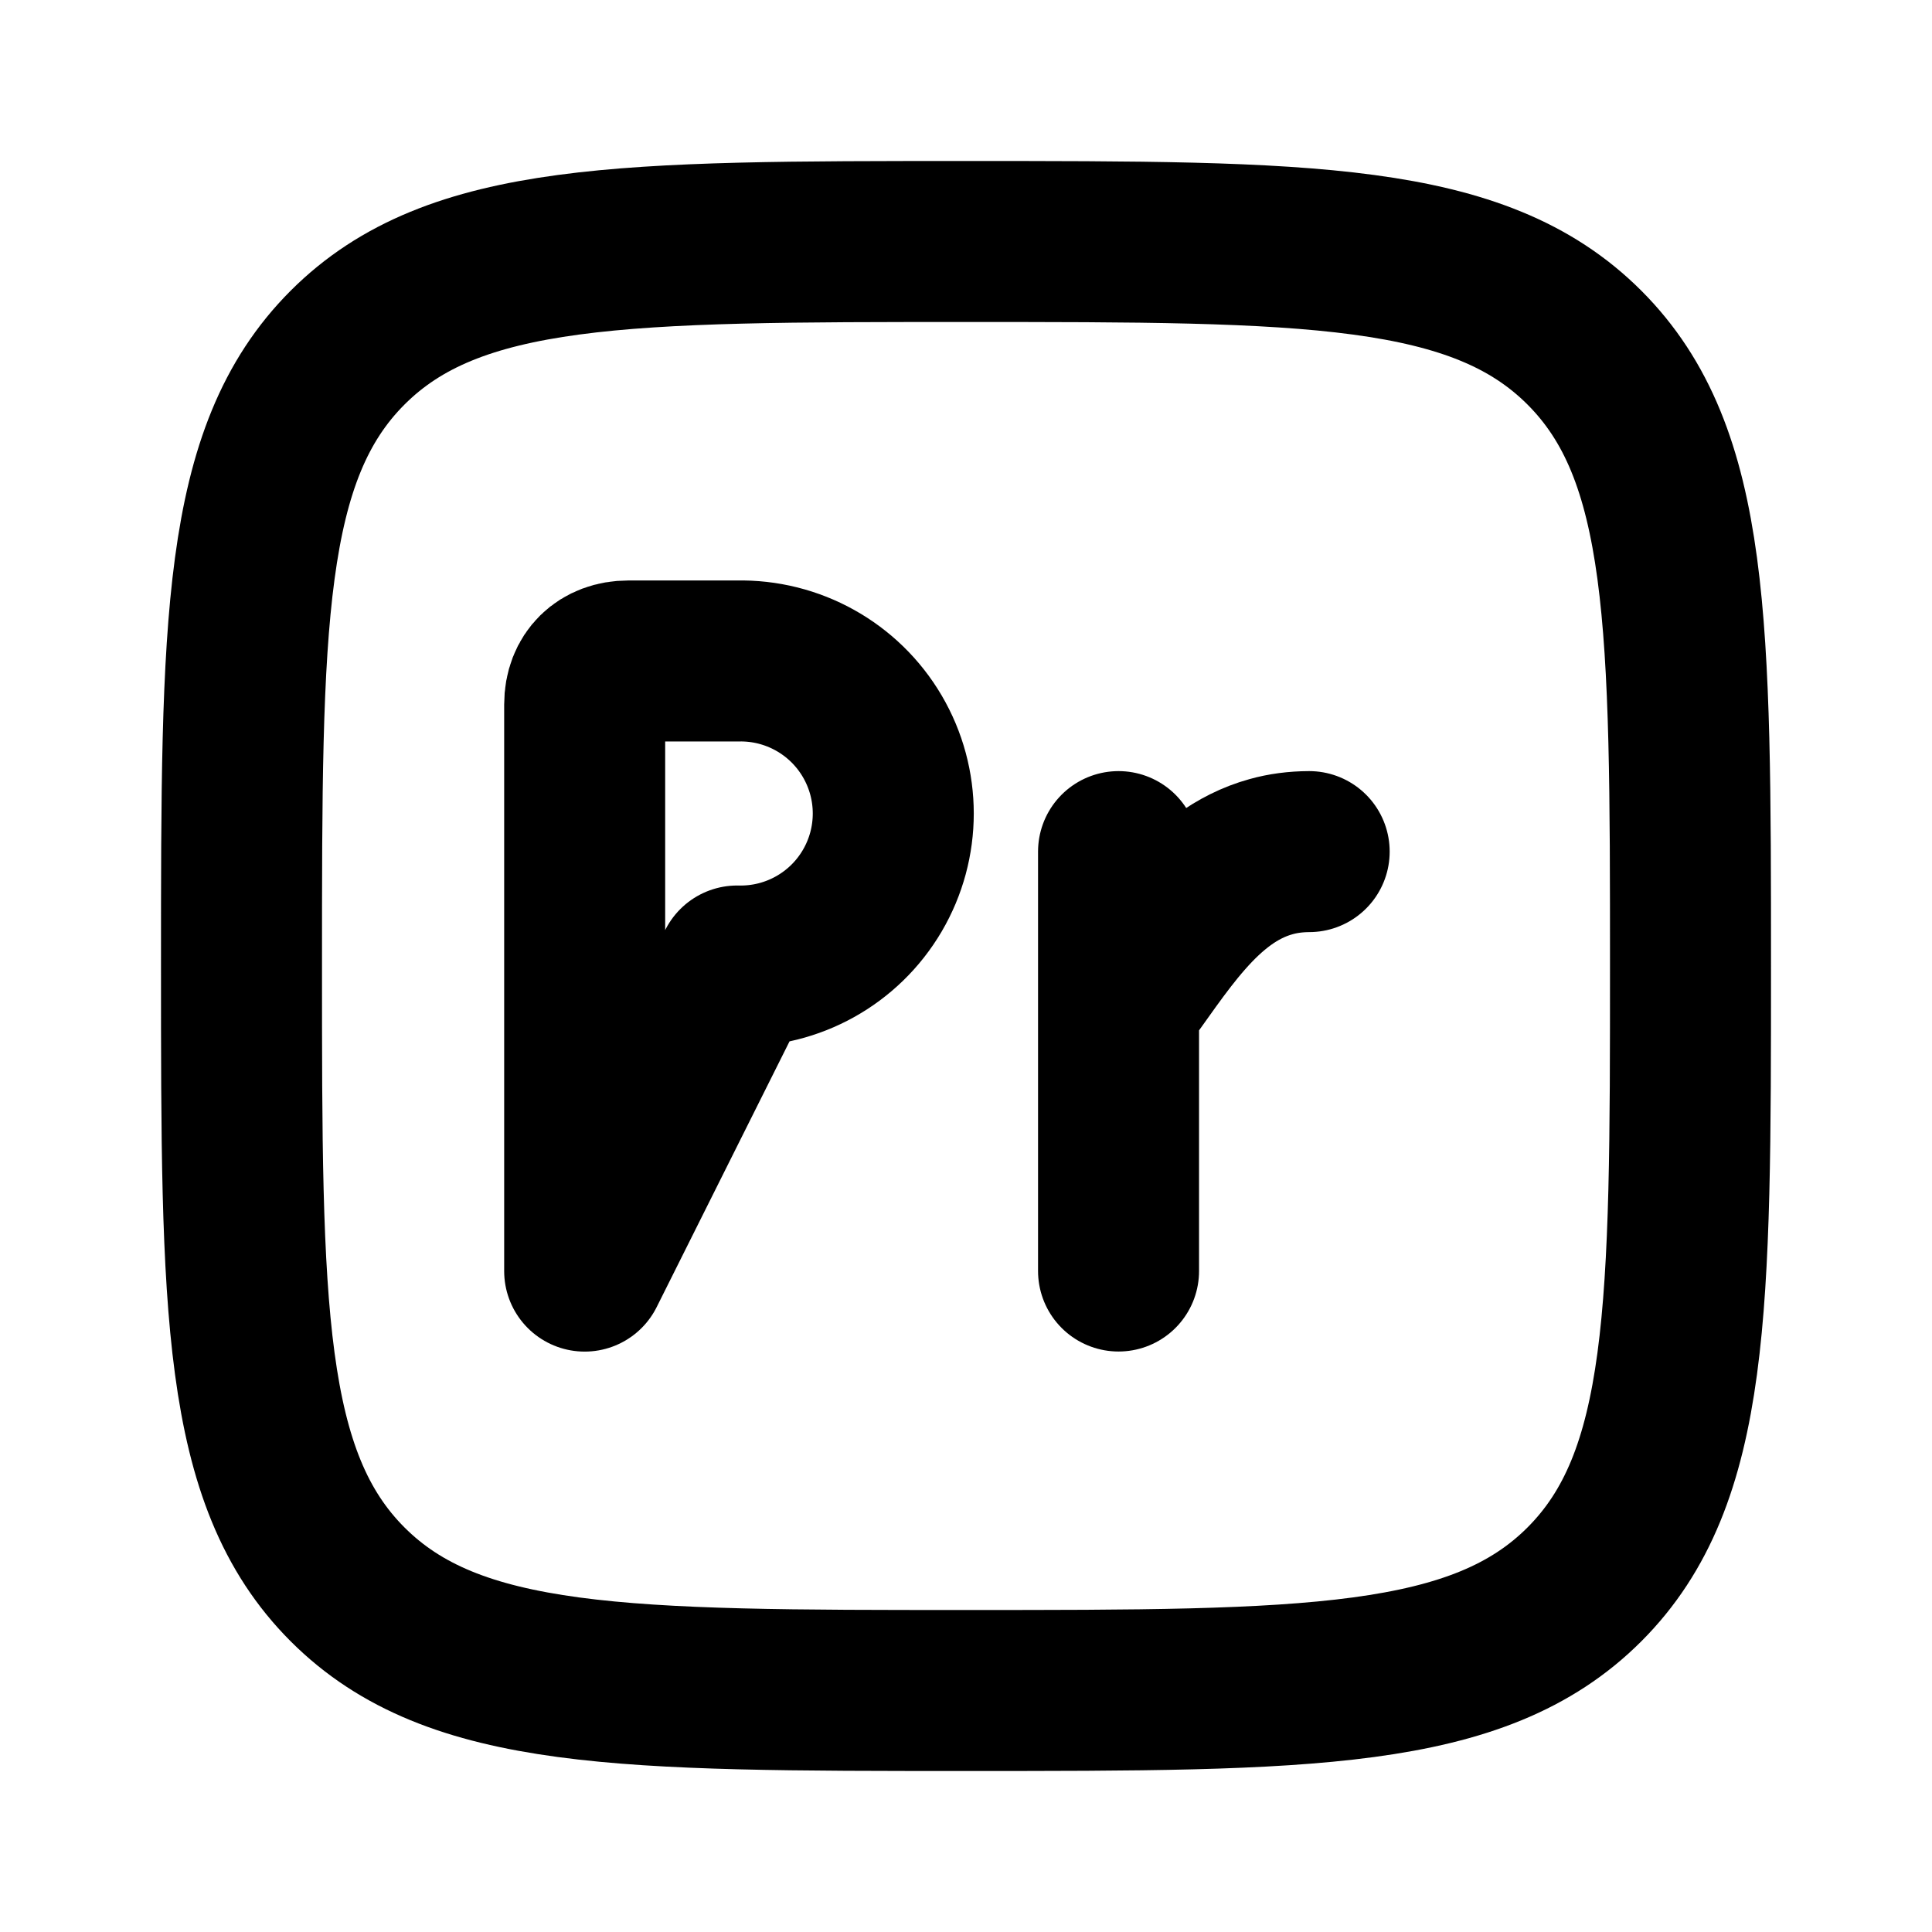
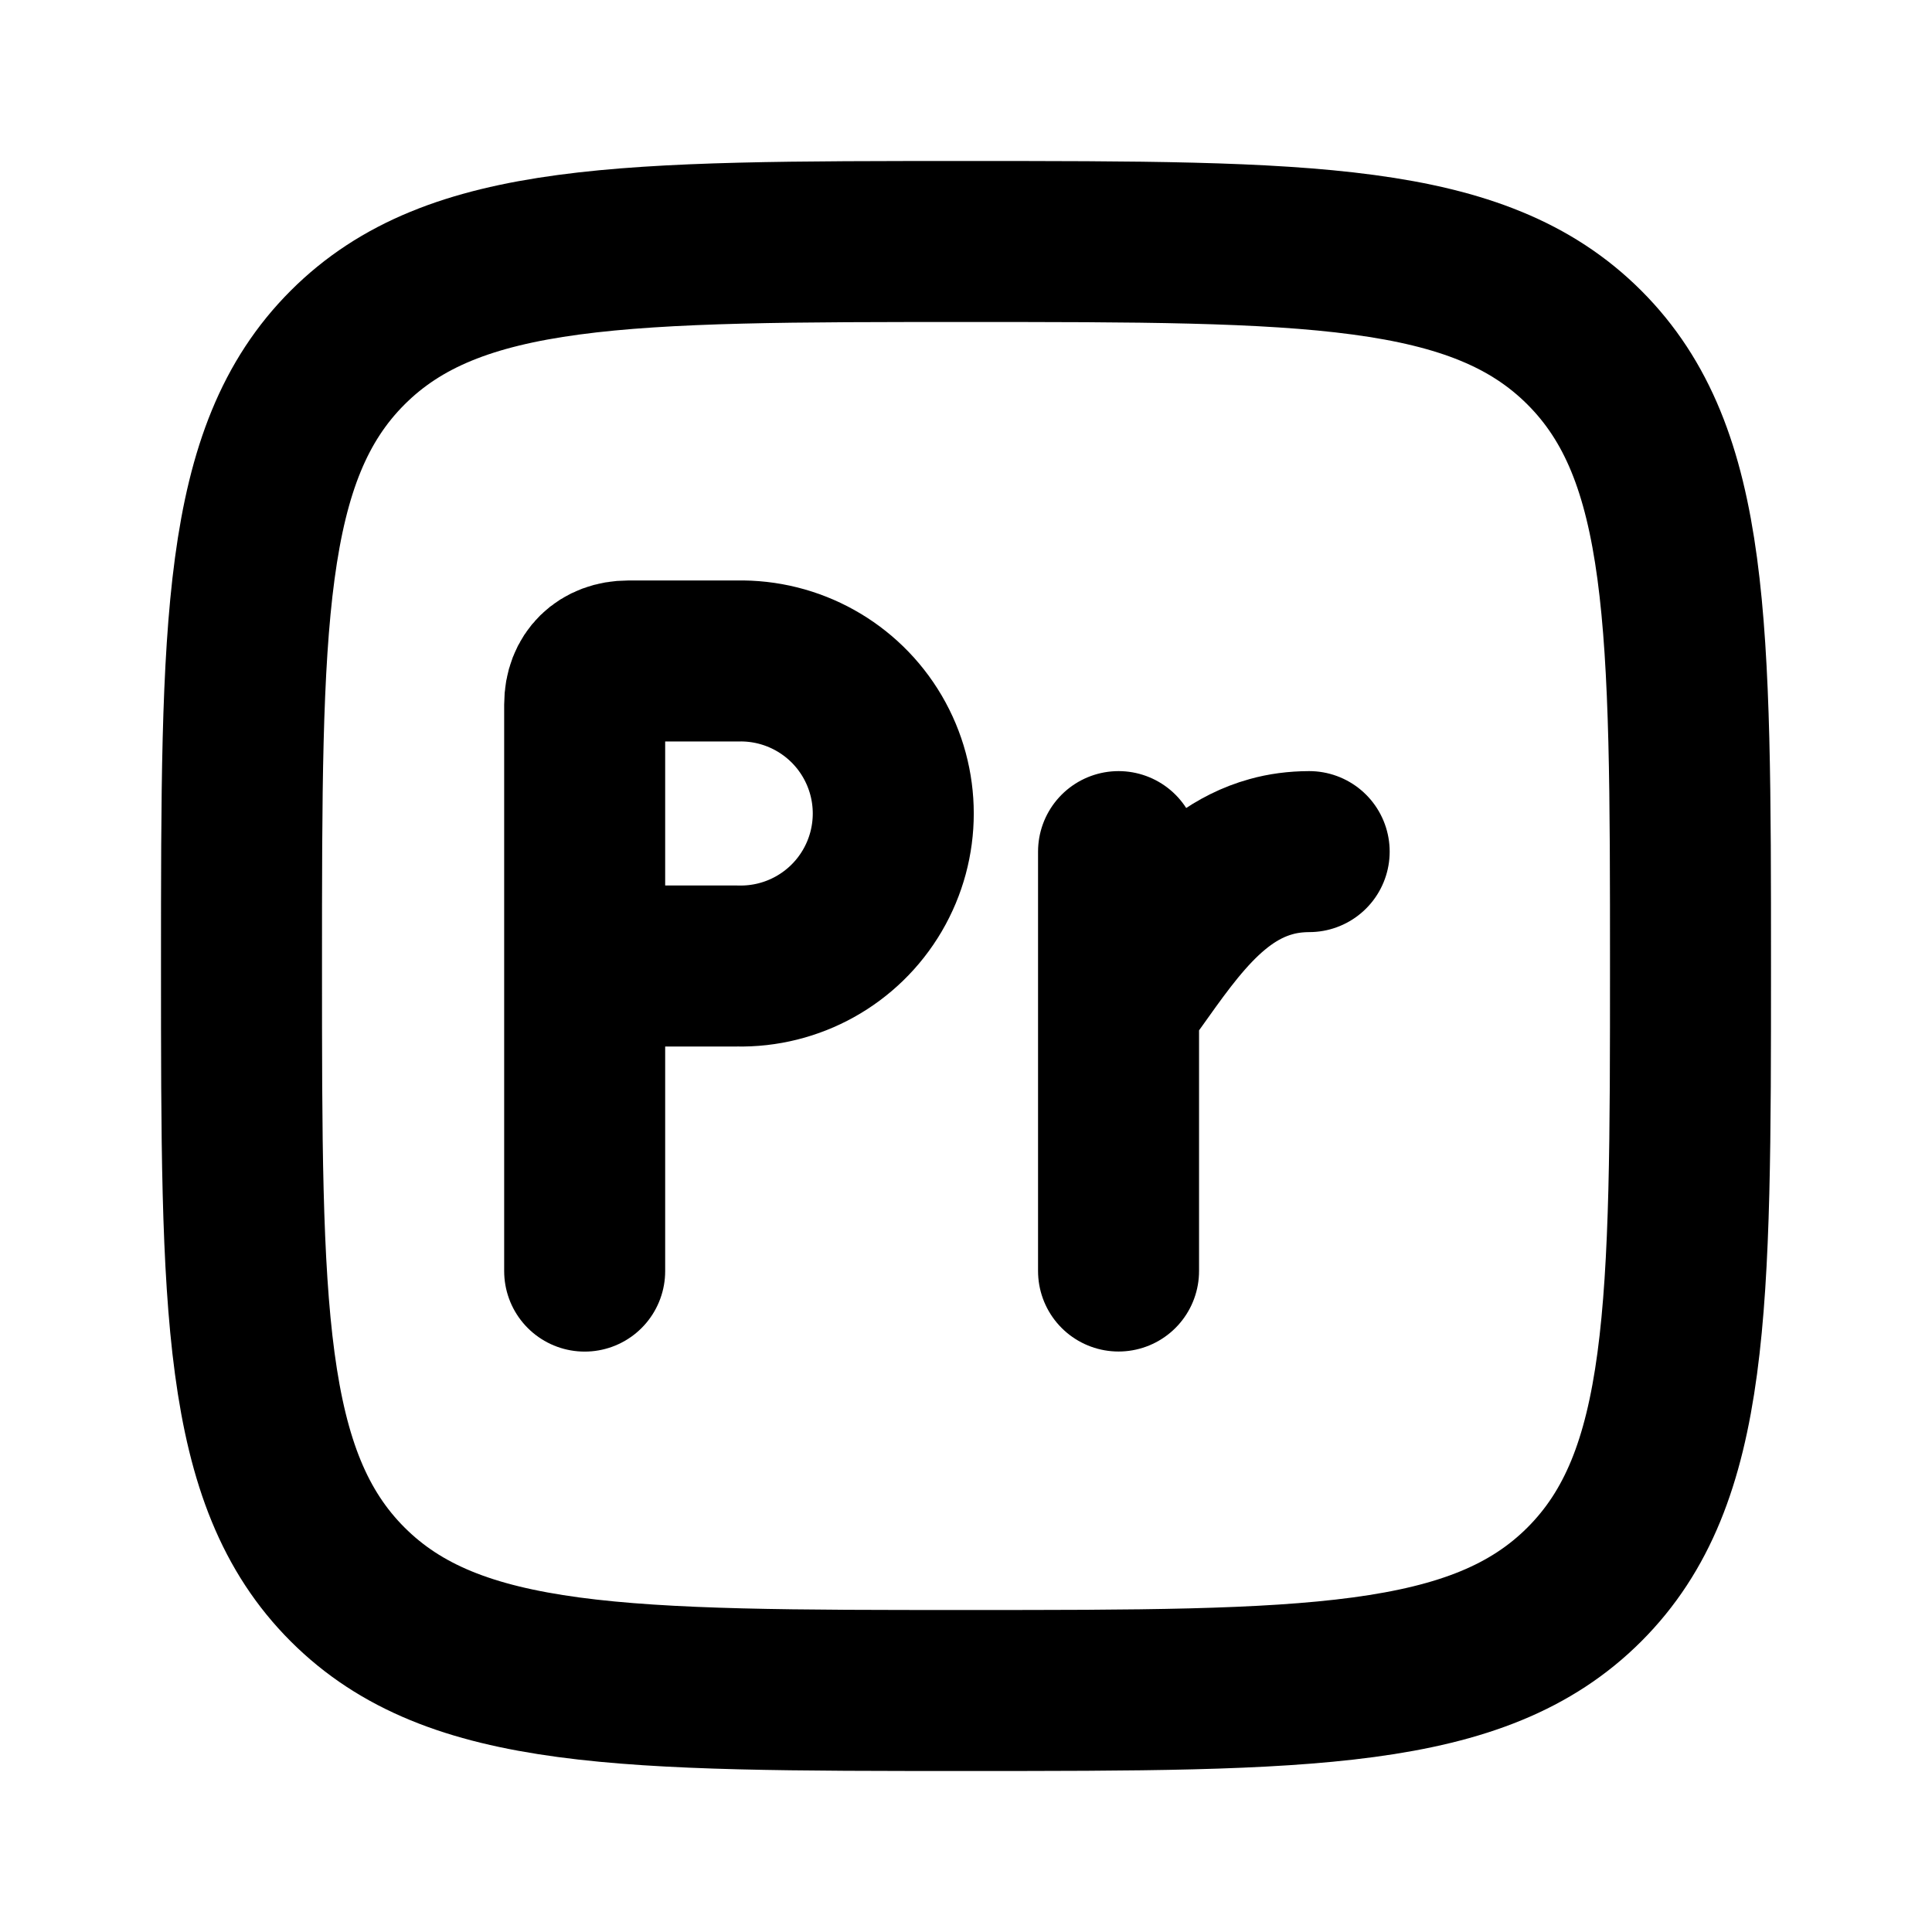
<svg xmlns="http://www.w3.org/2000/svg" width="24" height="24" viewBox="0 0 24 24" fill="none" stroke="currentColor" stroke-width="2" stroke-linecap="round" stroke-linejoin="round">
  <path d="M3 12c0 -4.243 0 -6.364 1.318 -7.682s3.44 -1.318 7.682 -1.318s6.364 0 7.682 1.318s1.318 3.44 1.318 7.682s0 6.364 -1.318 7.682s-3.44 1.318 -7.682 1.318s-6.364 0 -7.682 -1.318s-1.318 -3.44 -1.318 -7.682" />
-   <path d="M7.263 15.79v-3.79m0 0v-3.248c0 -.335 .222 -.541 .542 -.541h1.353a1.895 1.895 0 1 1 0 3.789l-1.895 3.79" />
+   <path d="M7.263 15.79v-3.79m0 0v-3.248c0 -.335 .222 -.541 .542 -.541h1.353a1.895 1.895 0 1 1 0 3.789l-1.895 0" />
  <path d="M13.895 10.579v1.895m0 0v3.315m0 -3.315c.531 -.709 1.026 -1.592 1.894 -1.832q .22 -.062 .474 -.063" />
</svg>
